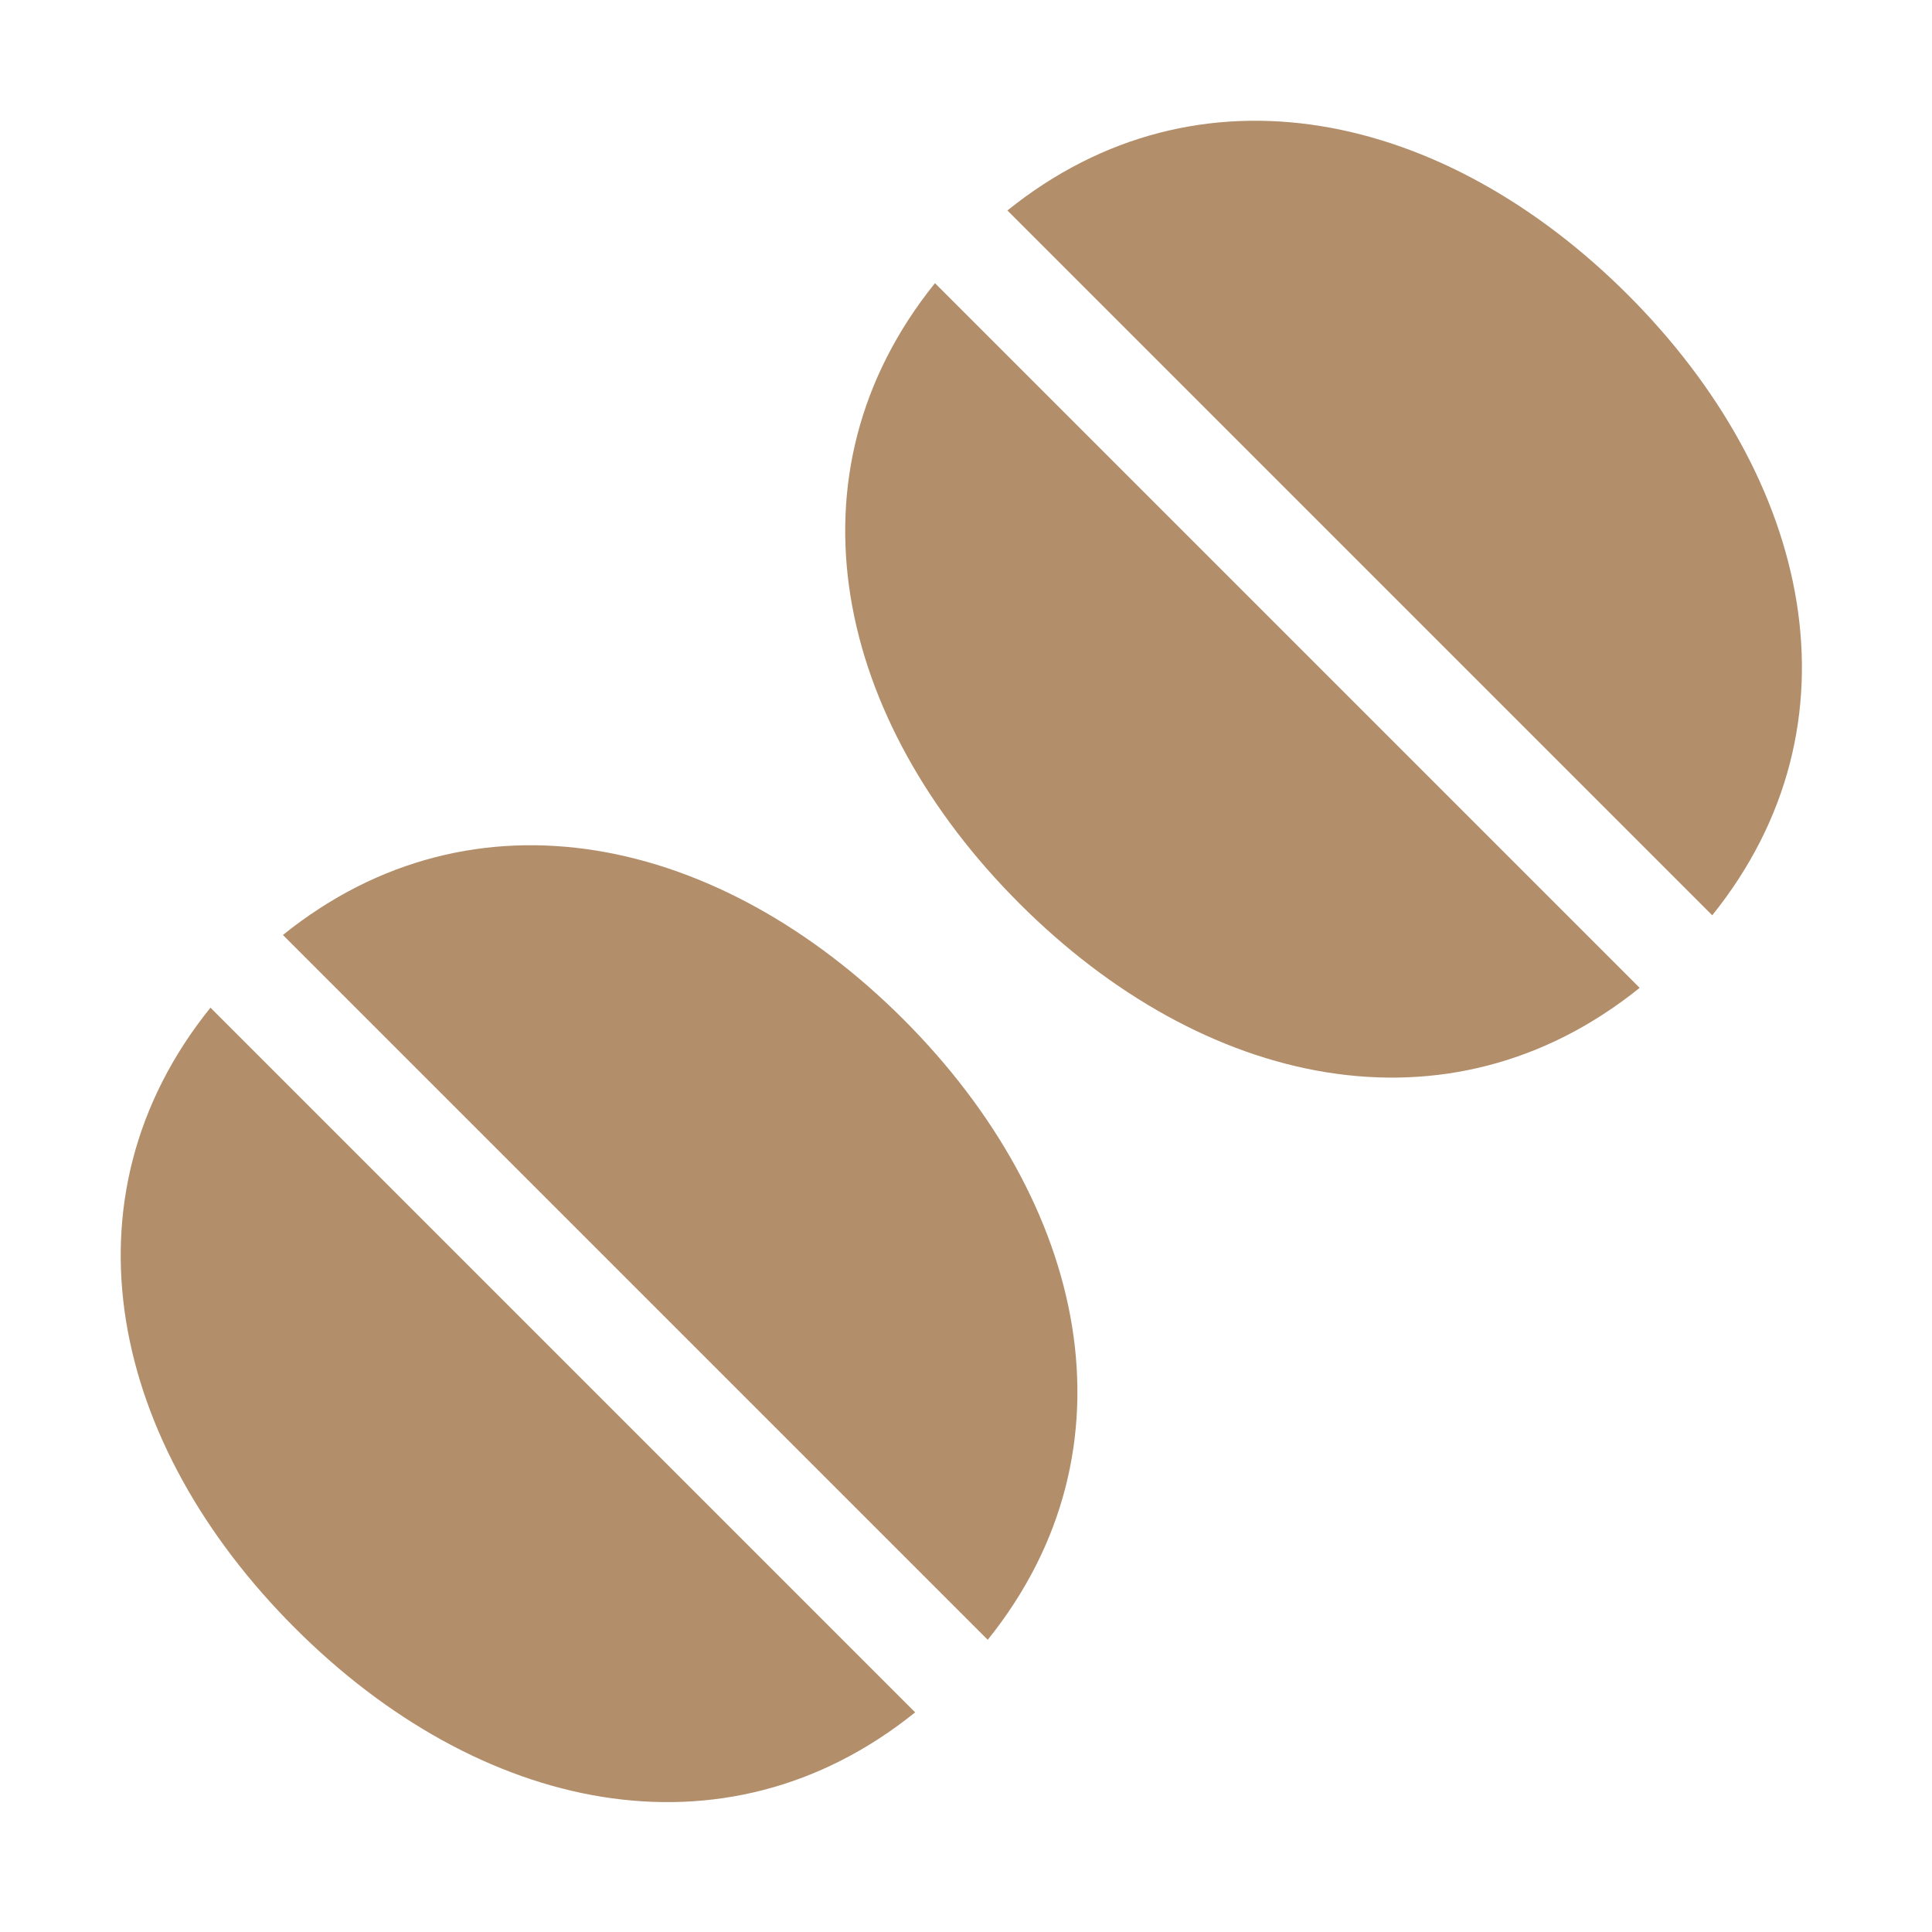
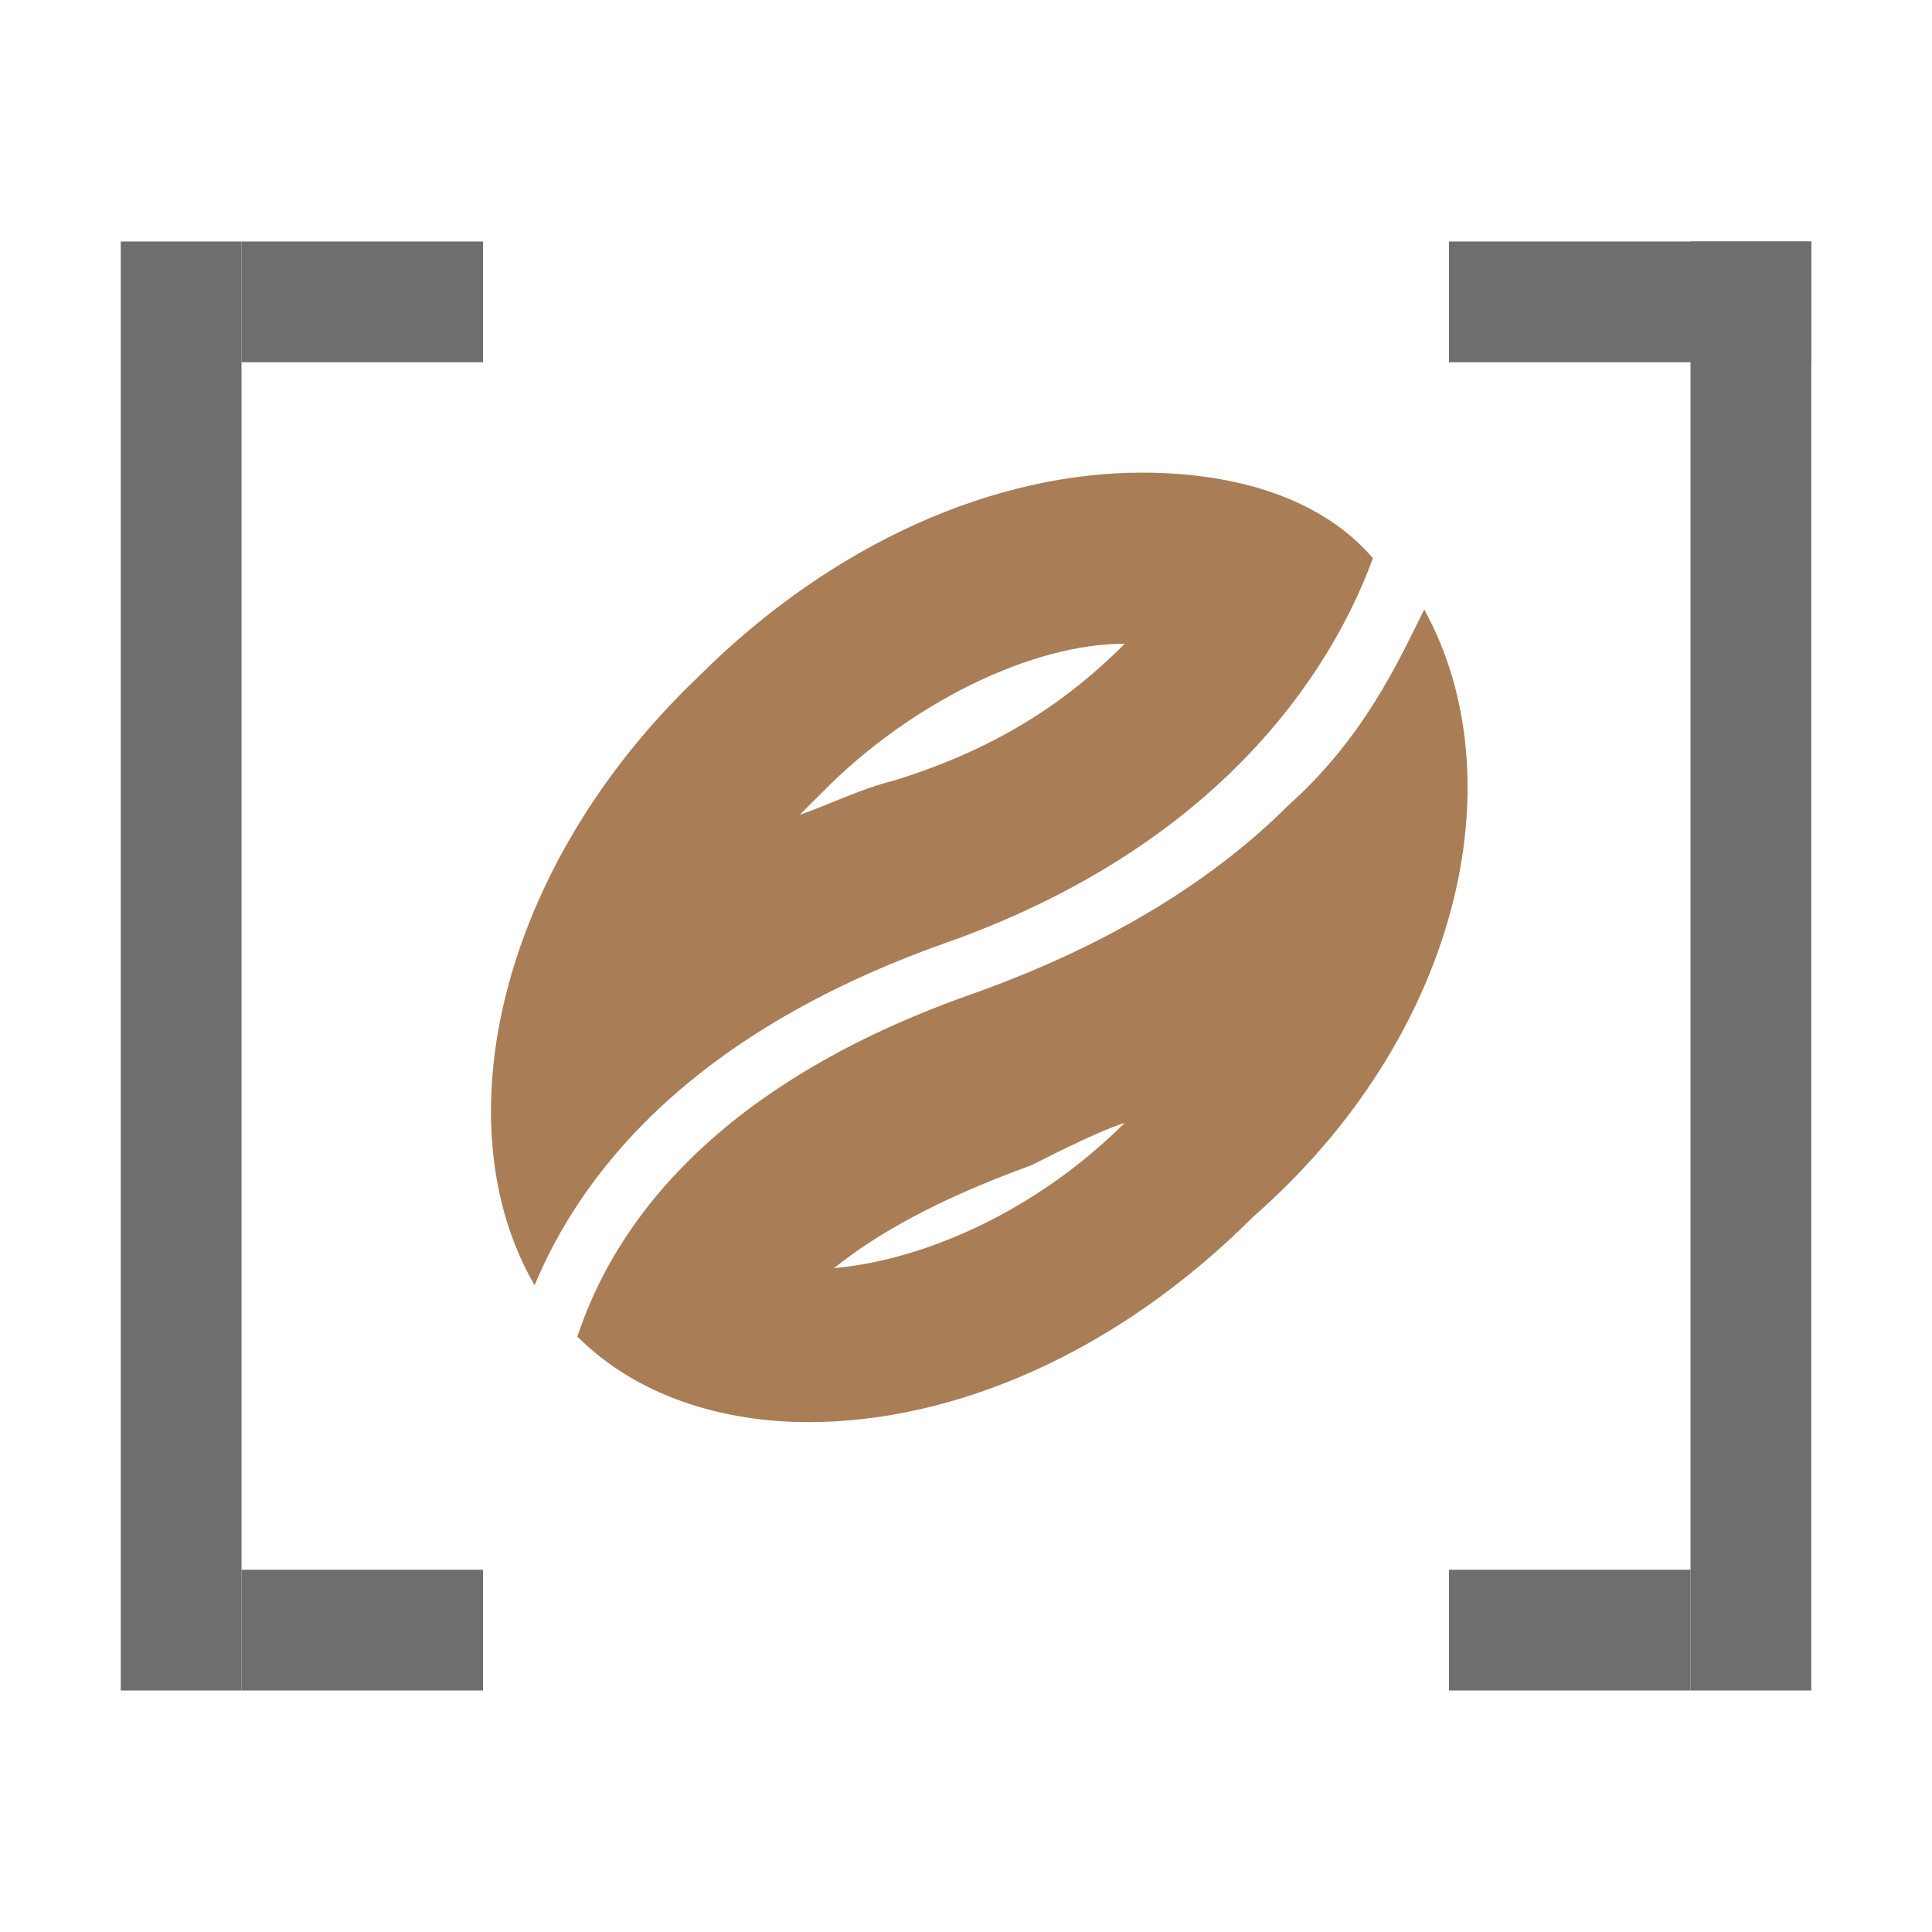
<svg xmlns="http://www.w3.org/2000/svg" width="16" height="16" viewBox="0 0 16 16">
-   <path fill="#935E2D" fill-opacity=".7" fill-rule="evenodd" d="M8.18 13.58C9.456 11.994 9 9.961 7.482 8.442 5.962 6.923 3.929 6.466 2.343 7.743L8.18 13.58zM7.579 14.181C5.993 15.458 3.961 15.002 2.442 13.482.922 11.963.466 9.93 1.743 8.345L7.579 14.181zM14.18 7.58C15.456 5.994 15 3.961 13.482 2.442 11.962.923 9.929.466 8.343 1.743L14.18 7.58zM13.579 8.181C11.993 9.458 9.961 9.002 8.442 7.482 6.922 5.963 6.466 3.93 7.743 2.345L13.579 8.181z" />
+   <g fill="none" fill-rule="evenodd" transform="matrix(1, 0, 0, 1, 8.881784197001252e-16, 0)">
+     <rect width="1" height="12" x="1" y="2" fill="#6E6E6E" />
+     <rect width="2" height="1" x="2" y="2" fill="#6E6E6E" />
+     <rect width="2" height="1" x="2" y="13" fill="#6E6E6E" />
+     <rect width="1" height="12" x="14" y="2" fill="#6E6E6E" />
+     <rect width="3" height="1" x="12" y="2" fill="#6E6E6E" />
+     <rect width="2" height="1" x="12" y="13" fill="#6E6E6E" />
+   </g>
+   <g transform="matrix(0.708416, 0, 0, 0.708416, 56.77921, 63.63348)" style="">
+     <path d="M-67-82.3c-0.6,0.6-1.4,1.2-2.7,1.6c-0.4,0.1-0.8,0.3-1.1,0.4c0.1-0.1,0.2-0.2,0.3-0.3 C-69.5-81.6-68.1-82.3-67-82.3 M-67-76.7c-1,1-2.3,1.6-3.4,1.7c0.5-0.4,1.2-0.8,2.3-1.2C-67.7-76.4-67.3-76.6-67-76.7 M-66.8-84.3 c-1.7,0-3.6,0.8-5.2,2.4c-2.3,2.2-3,5.2-1.9,7.1c0.5-1.2,1.7-2.9,4.8-4c3.4-1.2,4.6-3.4,5-4.5c0,0,0,0,0,0 C-64.7-84-65.7-84.3-66.8-84.3L-66.8-84.3z M-63.5-82.7c-0.3,0.6-0.7,1.5-1.6,2.3c-0.8,0.8-2,1.6-3.7,2.2c-3.4,1.2-4.3,3.1-4.6,4 c0,0,0,0,0,0c0.7,0.7,1.7,1,2.7,1c1.7,0,3.6-0.8,5.2-2.4C-63.1-77.7-62.4-80.7-63.5-82.7L-63.5-82.7z" style="fill: #935E2D" fill-opacity=".8" />
+   </g>
</svg>
